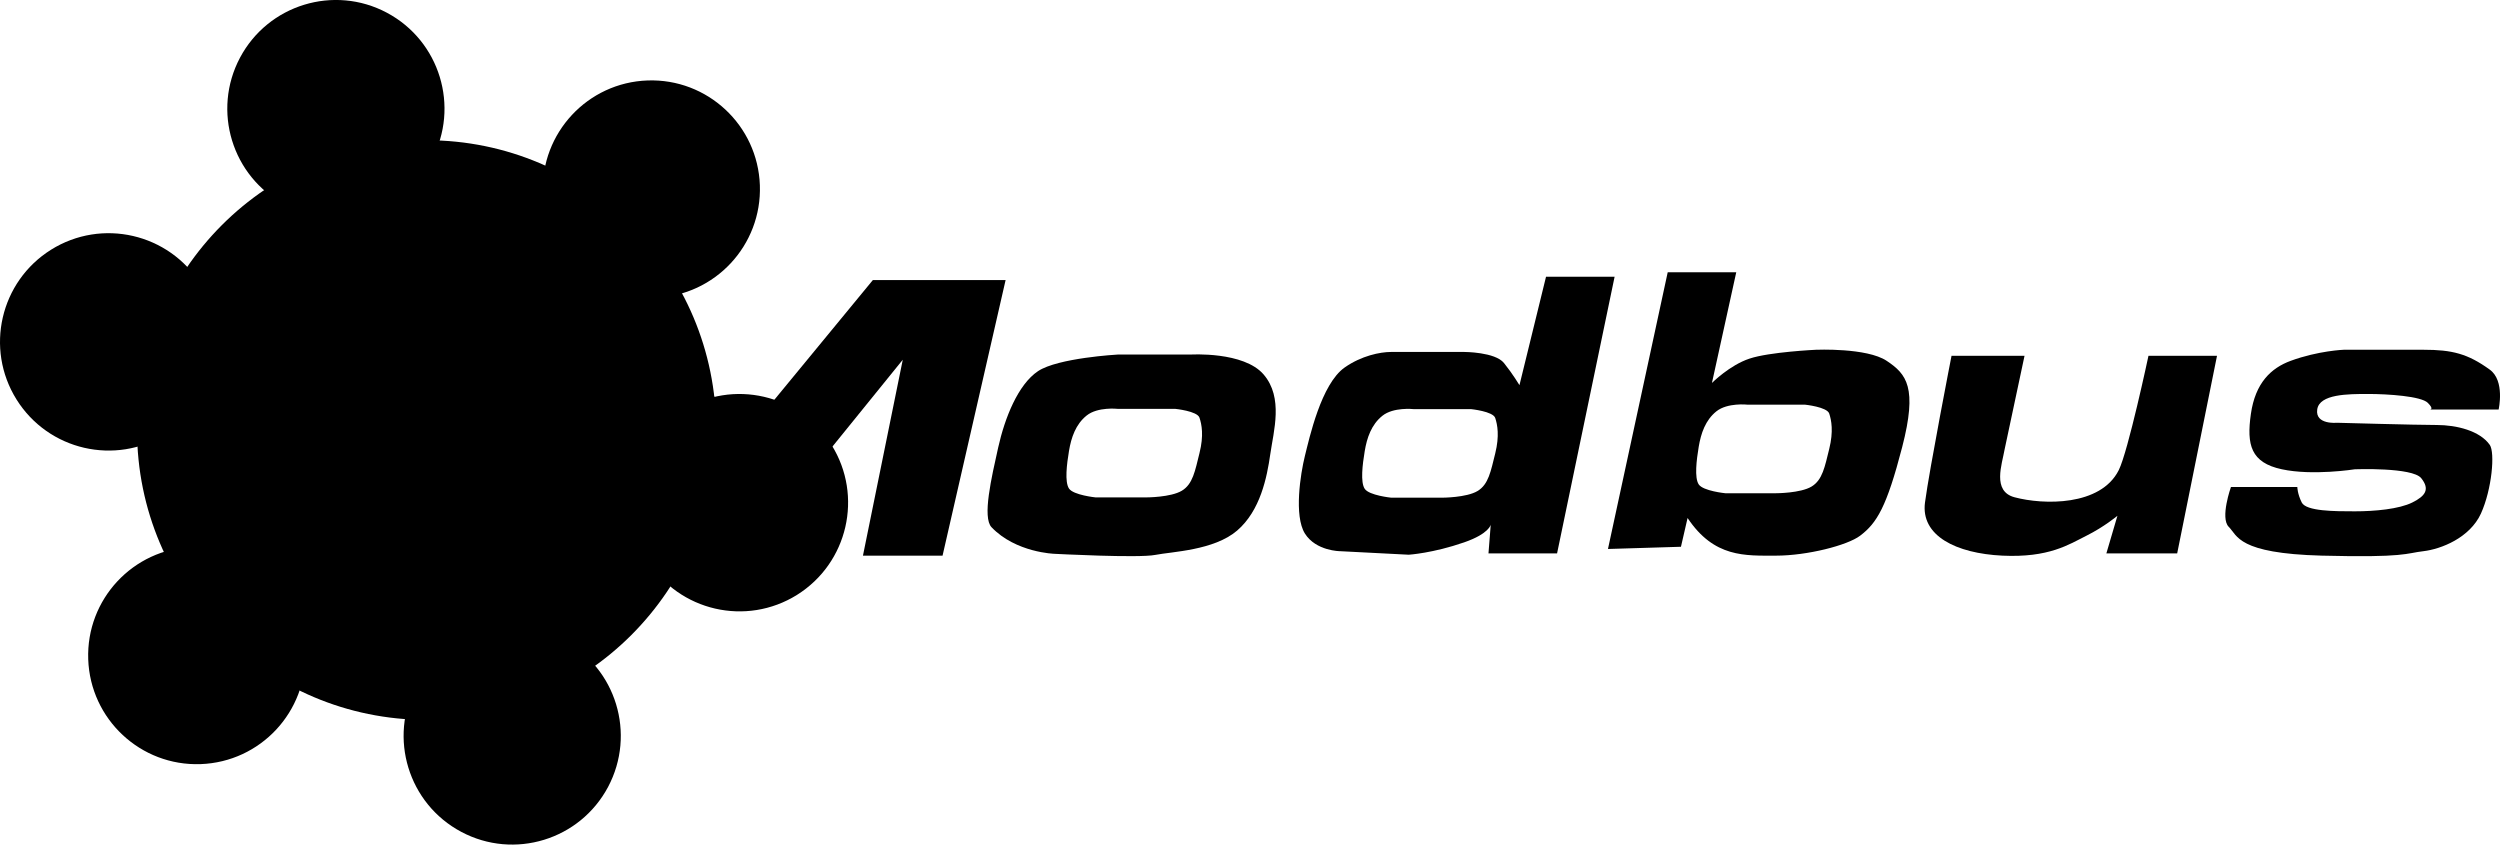
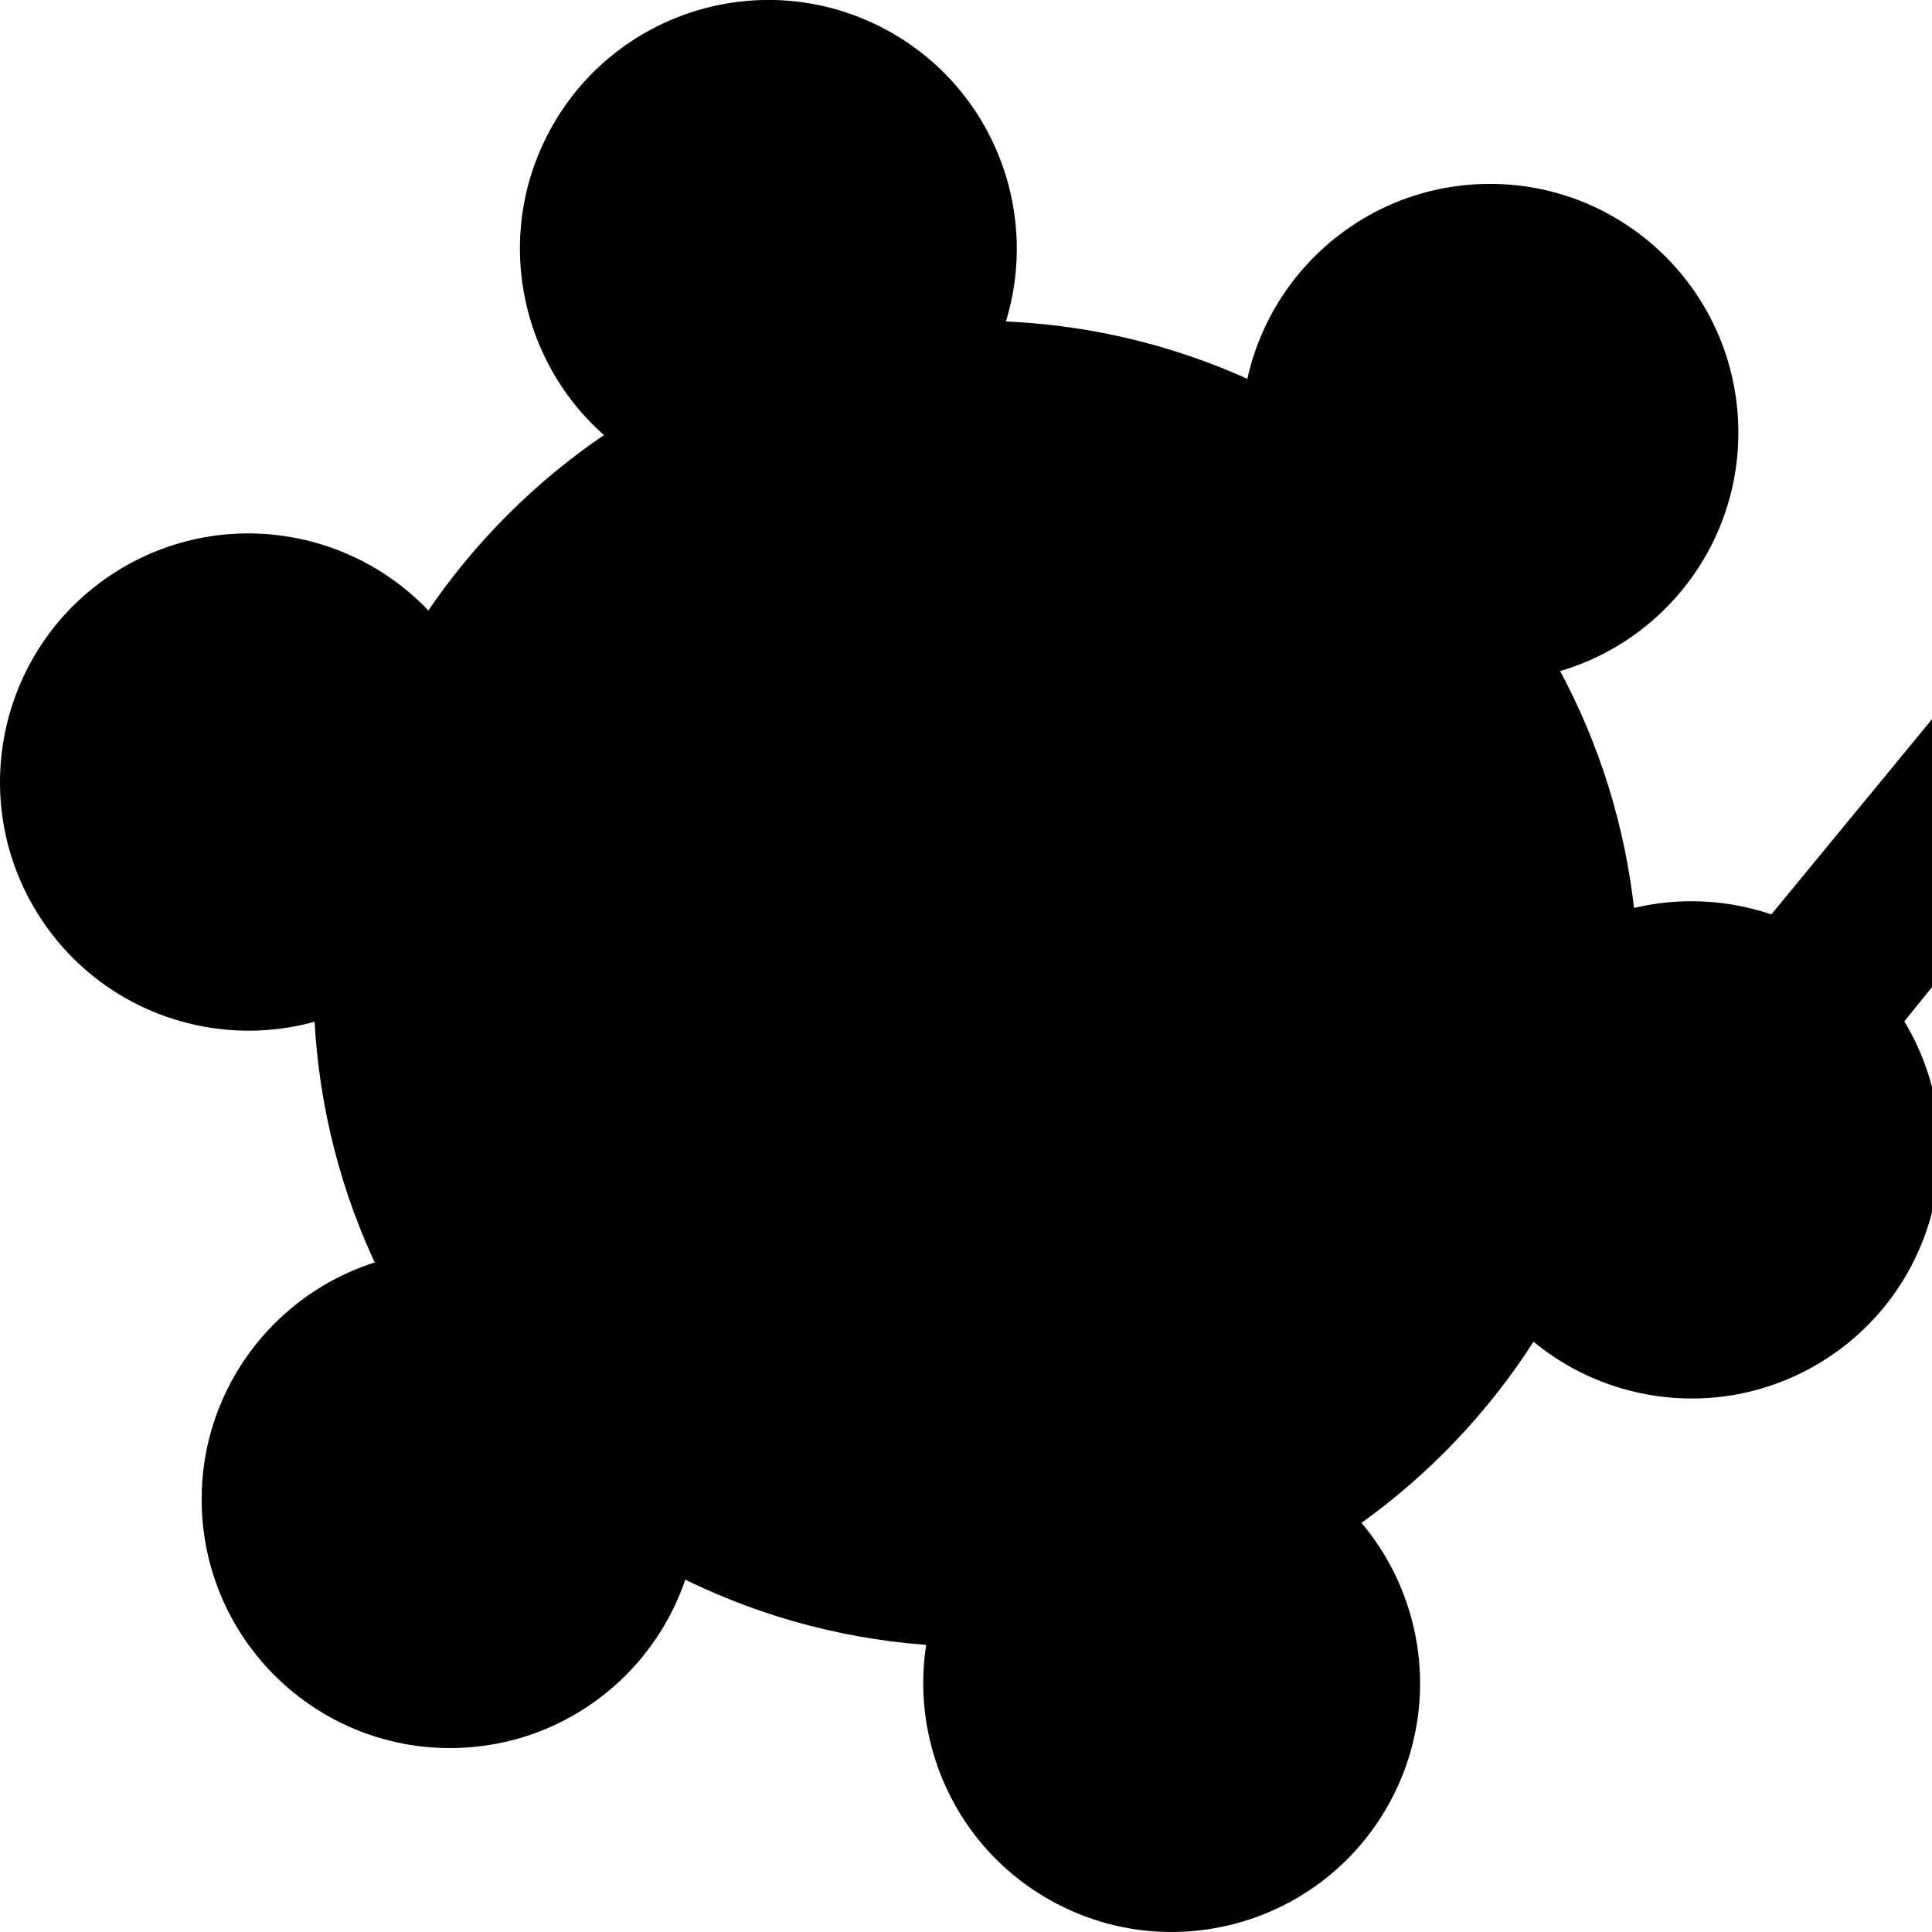
- <svg xmlns="http://www.w3.org/2000/svg" width="172.526mm" height="58.286mm" viewBox="0 0 172.526 58.286" version="1.1" id="svg17631">
+ <svg xmlns="http://www.w3.org/2000/svg" width="58.286mm" height="58.286mm" viewBox="0 0 58.286 58.286" version="1.1" id="svg17631">
  <defs id="defs17628">
    <clipPath id="clip1">
      <path d="M 54,12.762 H 76 V 34 H 54 Z m 0,0" id="path619" />
    </clipPath>
    <clipPath id="clip2">
      <path d="M 71,73 H 93 V 94.441 H 71 Z m 0,0" id="path622" />
    </clipPath>
    <clipPath id="clip3">
      <path d="M 32.16,35 H 54 V 57 H 32.16 Z m 0,0" id="path625" />
    </clipPath>
    <clipPath id="clip4">
      <path d="m 247,46 h 26.926 V 67 H 247 Z m 0,0" id="path628" />
    </clipPath>
  </defs>
  <g id="layer1" transform="translate(-11.97062,-119.5926)">
    <path style="fill:currentColor;fill-opacity:1;fill-rule:nonzero;stroke:none;stroke-width:0.714" d="m 61.396,149.271 c 0,11.044 -8.945,20.001 -19.984,20.001 -11.036,0 -19.984,-8.956 -19.984,-20.001 0,-11.047 8.948,-20.001 19.984,-20.001 11.039,0 19.984,8.954 19.984,20.001" id="path944" />
    <path style="fill:currentColor;fill-opacity:1;fill-rule:nonzero;stroke:none;stroke-width:0.714" d="m 64.41,132.379 c 0.145,4.139 -3.091,7.613 -7.228,7.758 -4.137,0.145 -7.607,-3.094 -7.752,-7.234 -0.142,-4.139 3.094,-7.613 7.228,-7.758 4.137,-0.145 7.607,3.094 7.752,7.234" id="path946" />
    <path style="fill:currentColor;fill-opacity:1;fill-rule:nonzero;stroke:none;stroke-width:0.714" d="m 33.039,164.567 c 0.145,4.139 -3.091,7.613 -7.228,7.758 -4.137,0.145 -7.607,-3.094 -7.752,-7.234 -0.145,-4.139 3.091,-7.613 7.228,-7.758 4.137,-0.145 7.607,3.094 7.752,7.234" id="path948" />
    <g clip-path="url(#clip1)" clip-rule="nonzero" id="g952" transform="matrix(0.7136082,0,0,0.7136082,-10.97915,110.4857)">
      <path style="fill:currentColor;fill-opacity:1;fill-rule:nonzero;stroke:none" d="m 69.574,13.992 c 5.121,2.727 7.066,9.09 4.34,14.215 -2.723,5.125 -9.078,7.07 -14.199,4.344 -5.121,-2.723 -7.066,-9.086 -4.344,-14.211 2.723,-5.125 9.082,-7.074 14.203,-4.348" id="path950" />
    </g>
    <g clip-path="url(#clip2)" clip-rule="nonzero" id="g956" transform="matrix(0.7136082,0,0,0.7136082,-10.97915,110.4857)">
      <path style="fill:currentColor;fill-opacity:1;fill-rule:nonzero;stroke:none" d="m 86.625,74.648 c 5.121,2.723 7.062,9.086 4.34,14.215 -2.723,5.121 -9.078,7.07 -14.199,4.344 -5.121,-2.723 -7.066,-9.09 -4.344,-14.215 2.723,-5.125 9.082,-7.07 14.203,-4.344" id="path954" />
    </g>
    <g clip-path="url(#clip3)" clip-rule="nonzero" id="g960" transform="matrix(0.7136082,0,0,0.7136082,-10.97915,110.4857)">
      <path style="fill:currentColor;fill-opacity:1;fill-rule:nonzero;stroke:none" d="m 37.098,36.91 c 4.918,-3.074 11.398,-1.578 14.473,3.344 3.074,4.926 1.578,11.406 -3.344,14.484 -4.918,3.074 -11.395,1.578 -14.469,-3.344 -3.074,-4.922 -1.578,-11.406 3.34,-14.484" id="path958" />
    </g>
    <path style="fill:currentColor;fill-opacity:1;fill-rule:nonzero;stroke:none;stroke-width:0.714" d="m 59.033,147.922 c 3.51,-2.194 8.134,-1.126 10.328,2.386 2.191,3.512 1.123,8.14 -2.386,10.336 -3.51,2.194 -8.131,1.126 -10.325,-2.386 -2.194,-3.512 -1.126,-8.14 2.383,-10.336" id="path962" />
    <path style="fill:currentColor;fill-opacity:1;fill-rule:nonzero;stroke:none;stroke-width:0.714" d="m 86.964,148.265 c -0.764,0.61 -1.068,1.528 -1.221,2.442 -0.153,0.917 -0.307,2.141 0,2.601 0.304,0.454 1.831,0.61 1.831,0.61 h 3.51 c 0,0 1.681,0 2.445,-0.46 0.764,-0.457 0.914,-1.377 1.218,-2.595 0.309,-1.224 0.153,-1.988 0,-2.445 -0.15,-0.46 -1.678,-0.61 -1.678,-0.61 h -3.967 c 0,0 -1.374,-0.153 -2.138,0.457 z m 2.138,-4.204 h 5.037 c 0,0 3.663,-0.229 5.037,1.377 1.374,1.606 0.686,3.894 0.457,5.5 -0.229,1.603 -0.686,3.894 -2.289,5.271 -1.603,1.374 -4.502,1.452 -5.648,1.678 -1.146,0.231 -6.947,-0.075 -6.947,-0.075 0,0 -2.673,-0.075 -4.351,-1.834 -0.652,-0.683 0,-3.437 0.457,-5.5 0.46,-2.06 1.374,-4.351 2.748,-5.271 1.374,-0.917 5.497,-1.146 5.497,-1.146" id="path964" />
    <path style="fill:currentColor;fill-opacity:1;fill-rule:nonzero;stroke:none;stroke-width:0.714" d="m 107.371,148.285 c -0.764,0.61 -1.07,1.528 -1.221,2.445 -0.153,0.917 -0.304,2.138 0,2.595 0.304,0.46 1.831,0.613 1.831,0.613 h 3.51 c 0,0 1.681,0 2.445,-0.46 0.764,-0.457 0.914,-1.374 1.221,-2.595 0.304,-1.224 0.15,-1.988 0,-2.445 -0.15,-0.46 -1.681,-0.613 -1.681,-0.613 h -3.967 c 0,0 -1.377,-0.15 -2.138,0.46 z m 11.292,-9.597 h 4.733 l -3.972,19.097 h -4.733 l 0.156,-1.988 c 0,0 -0.092,0.619 -1.834,1.224 -2.158,0.75 -3.825,0.853 -3.825,0.853 l -4.725,-0.243 c 0,0 -1.675,0 -2.442,-1.221 -0.761,-1.224 -0.304,-4.126 0,-5.349 0.307,-1.224 1.123,-4.973 2.748,-6.11 1.154,-0.808 2.442,-1.07 3.206,-1.07 0.764,0 5.037,0 5.037,0 0,0 2.138,0 2.749,0.764 0.613,0.764 1.068,1.528 1.068,1.528 l 1.834,-7.485" id="path966" />
    <path style="fill:currentColor;fill-opacity:1;fill-rule:nonzero;stroke:none;stroke-width:0.714" d="m 130.421,147.978 c -0.764,0.61 -1.068,1.528 -1.221,2.445 -0.153,0.917 -0.304,2.138 0,2.598 0.304,0.457 1.831,0.61 1.831,0.61 h 3.512 c 0,0 1.678,0 2.442,-0.46 0.761,-0.457 0.917,-1.374 1.221,-2.595 0.304,-1.224 0.15,-1.988 0,-2.445 -0.153,-0.457 -1.678,-0.613 -1.678,-0.613 h -3.969 c 0,0 -1.374,-0.15 -2.138,0.46 z m -2.447,9.347 -5.037,0.153 4.123,-19.095 h 4.73 l -1.678,7.638 c 0,0 1.221,-1.227 2.595,-1.681 1.371,-0.46 4.58,-0.61 4.58,-0.61 0,0 3.512,-0.153 4.884,0.764 1.374,0.914 2.138,1.834 1.068,5.96 -1.068,4.123 -1.742,5.232 -2.899,6.107 -0.878,0.669 -3.663,1.377 -5.804,1.377 -2.132,0 -4.273,0.15 -6.105,-2.598 l -0.457,1.985" id="path968" />
    <path style="fill:currentColor;fill-opacity:1;fill-rule:nonzero;stroke:none;stroke-width:0.714" d="m 146.647,144.148 h 5.037 l -1.374,6.456 c -0.176,1.029 -0.878,2.891 0.686,3.306 1.985,0.53 5.94,0.627 7.192,-1.876 0.644,-1.288 2.049,-7.886 2.049,-7.886 h 4.73 l -2.749,13.637 h -4.887 l 0.764,-2.598 c 0,0 -0.914,0.764 -2.135,1.374 -1.224,0.613 -2.595,1.53 -5.801,1.377 -3.208,-0.153 -5.648,-1.377 -5.344,-3.668 0.304,-2.291 1.831,-10.122 1.831,-10.122" id="path970" />
    <g clip-path="url(#clip4)" clip-rule="nonzero" id="g974" transform="matrix(0.7136082,0,0,0.7136082,-10.97915,110.4857)">
      <path style="fill:currentColor;fill-opacity:1;fill-rule:nonzero;stroke:none" d="m 267.16,52.363 h 6.633 c 0,0 0.633,-2.773 -0.852,-3.852 -2.129,-1.543 -3.641,-1.926 -6.418,-1.926 -2.785,0 -7.703,0 -7.703,0 0,0 -2.465,0.09 -5.133,1.07 -1.906,0.699 -3.426,2.141 -3.852,5.137 -0.43,2.996 0,4.711 2.992,5.352 2.996,0.645 7.062,0 7.062,0 0,0 5.559,-0.211 6.418,0.859 0.852,1.07 0.426,1.711 -0.859,2.352 -1.285,0.641 -3.633,0.855 -5.559,0.855 -1.926,0 -4.707,0 -5.137,-0.855 -0.426,-0.855 -0.426,-1.5 -0.426,-1.5 h -6.418 c 0,0 -1.07,3 -0.215,3.855 0.859,0.855 0.859,2.57 8.984,2.785 8.129,0.211 8.145,-0.234 9.844,-0.43 1.699,-0.199 4.484,-1.285 5.562,-3.641 1.066,-2.352 1.371,-5.895 0.855,-6.637 -0.957,-1.367 -3.211,-1.926 -5.137,-1.926 -1.926,0 -9.629,-0.215 -9.629,-0.215 0,0 -2.137,0.215 -1.922,-1.285 0.211,-1.5 2.996,-1.5 4.922,-1.5 1.922,0 5.133,0.215 5.773,0.859 0.641,0.641 0.211,0.641 0.211,0.641" id="path972" />
    </g>
    <path style="fill:currentColor;fill-opacity:1;fill-rule:nonzero;stroke:none;stroke-width:0.714" d="m 40.481,142.704 c 0.73,1.33 1.876,0.1 1.876,0.1 l -1.486,4.07 -3.337,-2.76 c 0,0 1.608,0.479 1.569,-1.037 -0.042,-1.516 -1.971,-8.63 -2.701,-9.957 -0.73,-1.33 -1.876,-0.103 -1.876,-0.103 l 1.486,-4.067 3.337,2.757 c 0,0 -1.608,-0.477 -1.567,1.04 0.039,1.514 1.968,8.627 2.698,9.957" id="path976" />
    <path style="fill:currentColor;fill-opacity:1;fill-rule:nonzero;stroke:none;stroke-width:0.714" d="m 46.578,165.277 c 0.73,1.33 1.876,0.103 1.876,0.103 l -1.486,4.07 -3.337,-2.76 c 0,0 1.608,0.477 1.569,-1.04 -0.042,-1.514 -1.971,-8.627 -2.701,-9.957 -0.728,-1.327 -1.876,-0.1 -1.876,-0.1 l 1.486,-4.067 3.337,2.757 c 0,0 -1.608,-0.479 -1.569,1.037 0.042,1.516 1.971,8.63 2.701,9.957" id="path978" />
    <path style="fill:currentColor;fill-opacity:1;fill-rule:nonzero;stroke:none;stroke-width:0.714" d="m 46.608,145.076 c -0.786,1.296 0.85,1.678 0.85,1.678 l -4.265,0.744 0.719,-4.27 c 0,0 0.39,1.633 1.684,0.842 1.291,-0.794 6.481,-6.021 7.264,-7.32 0.786,-1.296 -0.85,-1.678 -0.85,-1.678 l 4.265,-0.744 -0.719,4.27 c 0,0 -0.39,-1.633 -1.681,-0.839 -1.293,0.792 -6.484,6.021 -7.267,7.317" id="path980" />
    <path style="fill:currentColor;fill-opacity:1;fill-rule:nonzero;stroke:none;stroke-width:0.714" d="m 30.123,161.648 c -0.786,1.296 0.847,1.678 0.847,1.678 l -4.262,0.747 0.719,-4.273 c 0,0 0.39,1.633 1.681,0.842 1.291,-0.794 6.481,-6.021 7.267,-7.32 0.786,-1.296 -0.85,-1.675 -0.85,-1.675 l 4.262,-0.747 -0.719,4.27 c 0,0 -0.387,-1.633 -1.681,-0.842 -1.291,0.794 -6.481,6.024 -7.264,7.32" id="path982" />
    <path style="fill:currentColor;fill-opacity:1;fill-rule:nonzero;stroke:none;stroke-width:0.714" d="m 47.618,151.571 c -1.516,-0.031 -1.026,1.575 -1.026,1.575 l -2.779,-3.32 4.056,-1.511 c 0,0 -1.218,1.154 0.114,1.876 1.332,0.722 8.452,2.606 9.965,2.64 1.516,0.031 1.029,-1.578 1.029,-1.578 l 2.776,3.323 -4.056,1.511 c 0,0 1.218,-1.154 -0.114,-1.876 -1.332,-0.722 -8.452,-2.606 -9.965,-2.64" id="path984" />
    <path style="fill:currentColor;fill-opacity:1;fill-rule:nonzero;stroke:none;stroke-width:0.714" d="m 25.036,145.57 c -1.516,-0.033 -1.029,1.575 -1.029,1.575 l -2.779,-3.323 4.056,-1.511 c 0,0 -1.218,1.154 0.114,1.876 1.335,0.722 8.452,2.609 9.968,2.64 1.514,0.033 1.026,-1.575 1.026,-1.575 l 2.776,3.323 -4.056,1.511 c 0,0 1.221,-1.154 -0.111,-1.879 -1.332,-0.719 -8.452,-2.606 -9.965,-2.637" id="path986" />
    <path style="fill:currentColor;fill-opacity:1;fill-rule:nonzero;stroke:none;stroke-width:0.714" d="m 44.501,157.938 h 5.954 l 2.977,-13.52 5.037,13.291 h 5.037 l 10.765,-13.291 -2.748,13.52 h 5.494 l 4.351,-19.019 h -9.16 l -9.617,11.685 -4.349,-11.917 h -9.62 l -4.123,19.251" id="path988" />
  </g>
</svg>
